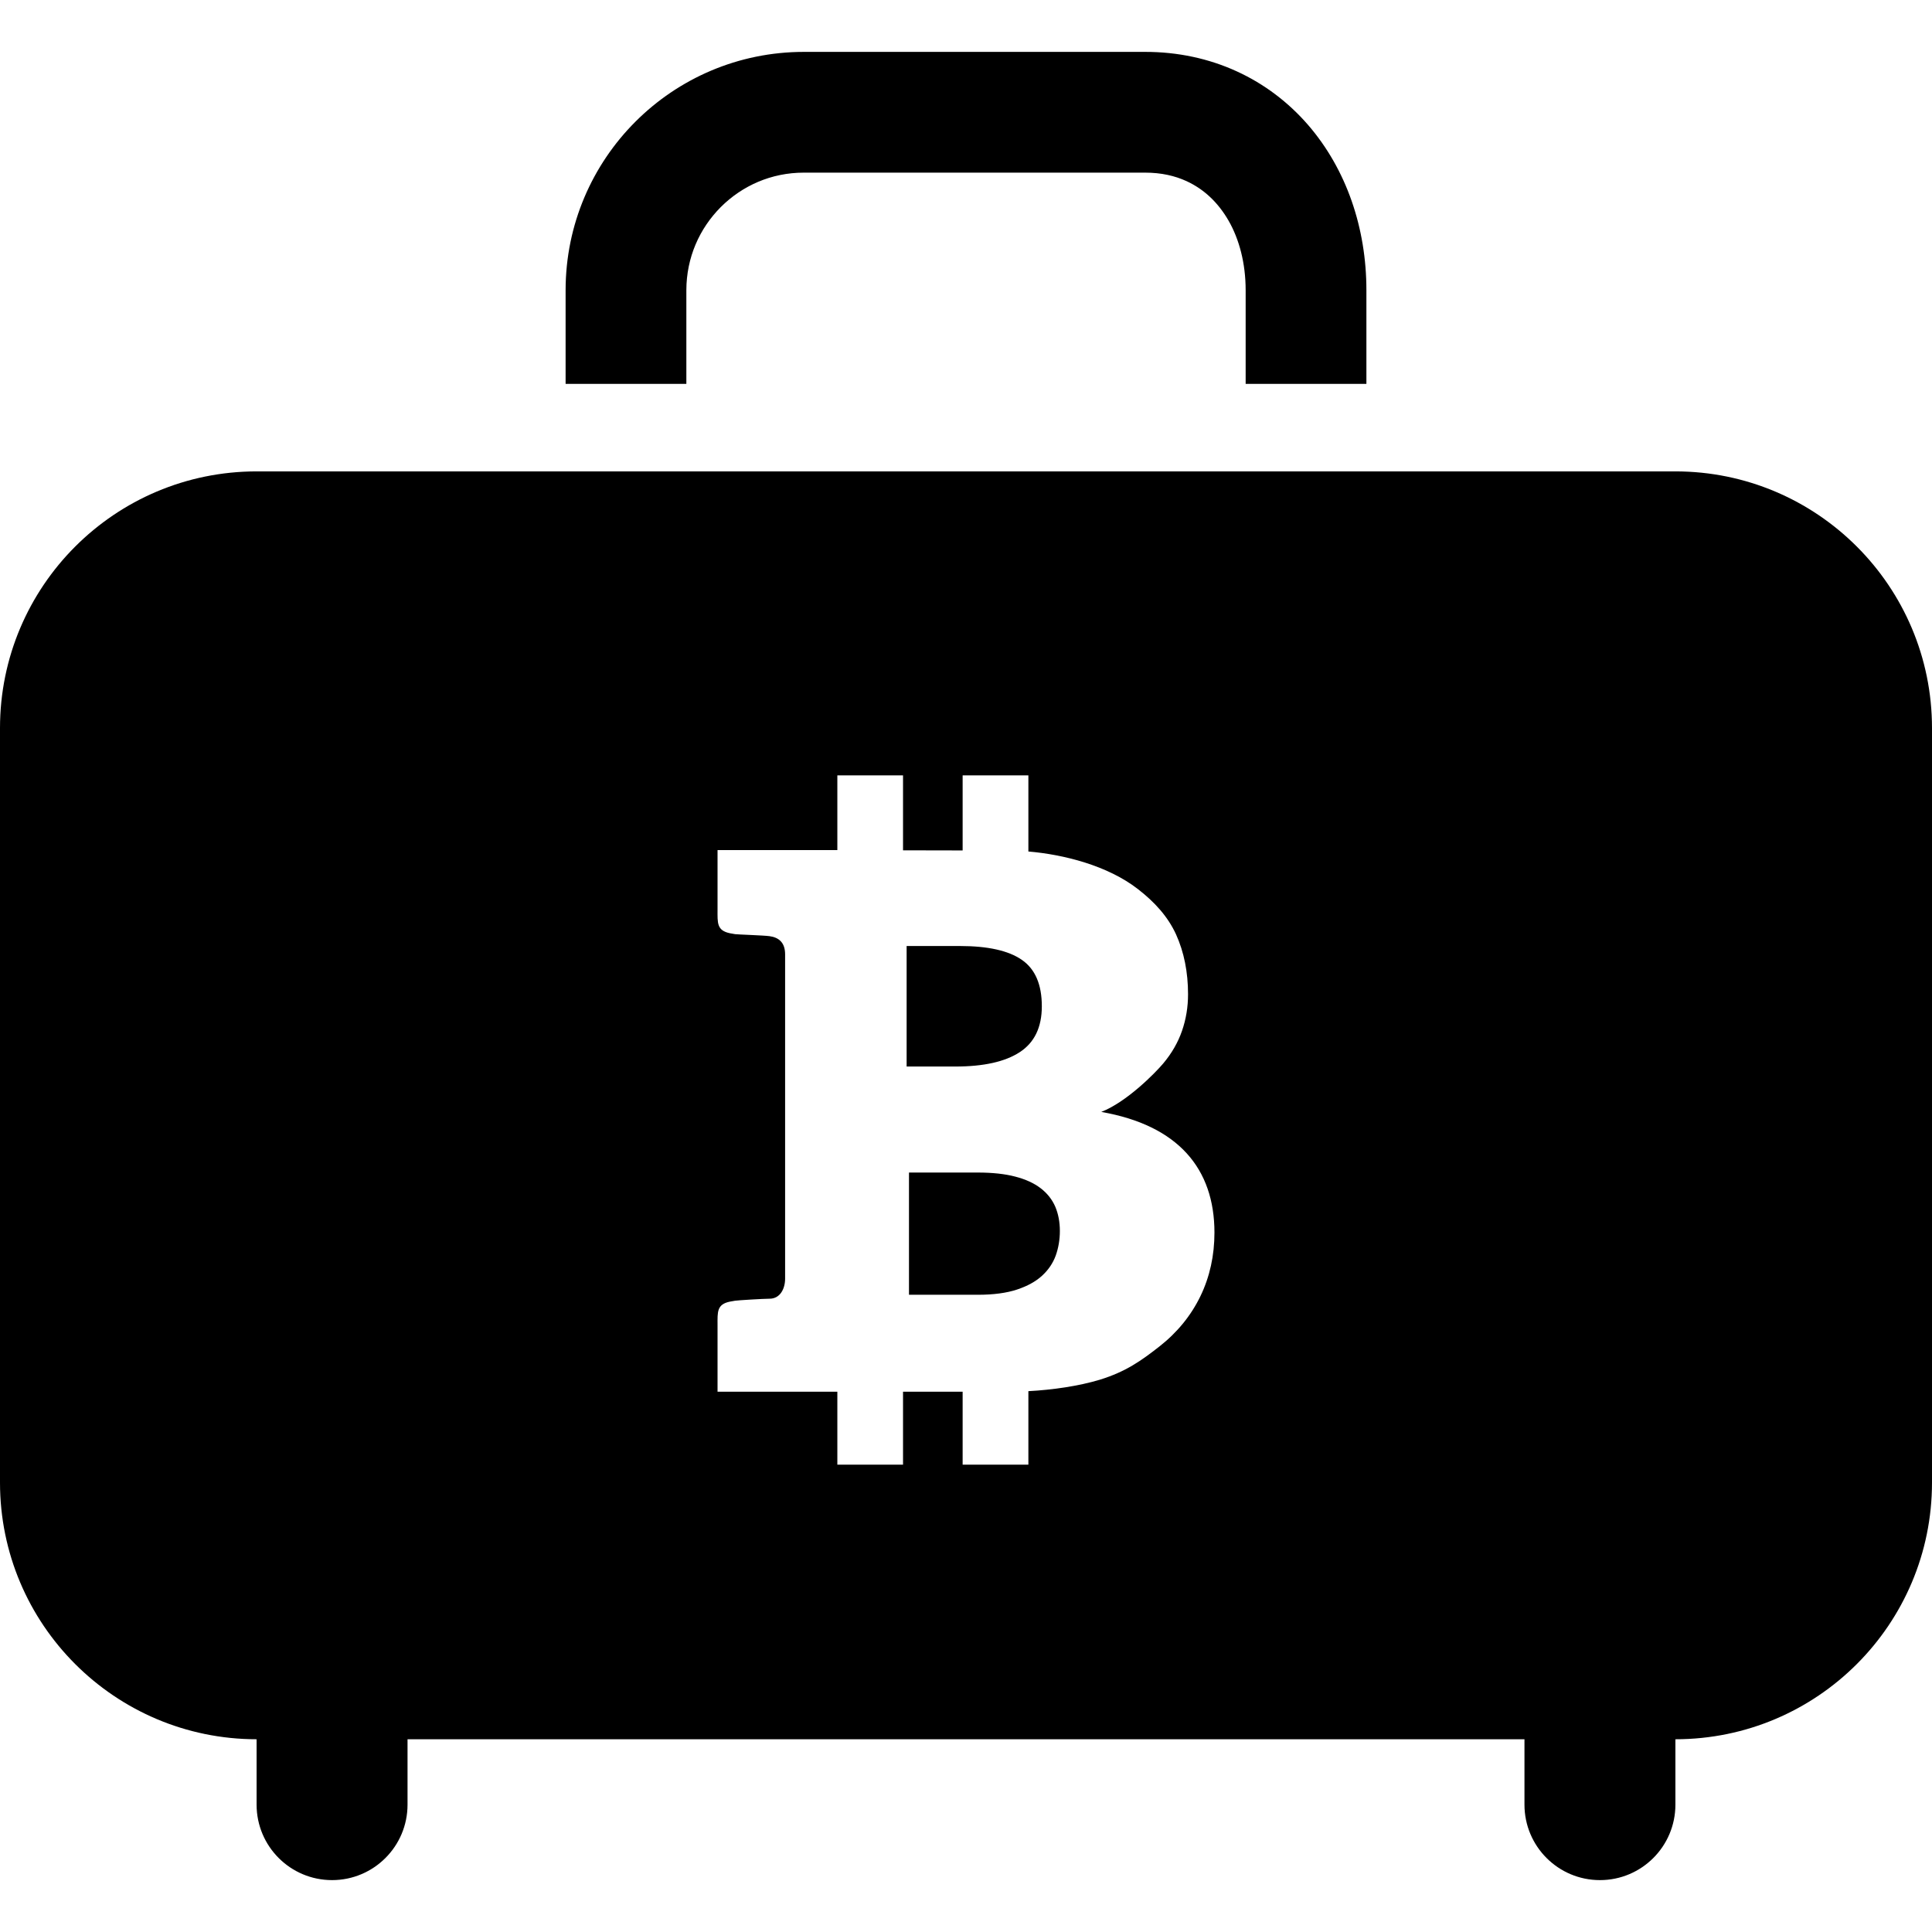
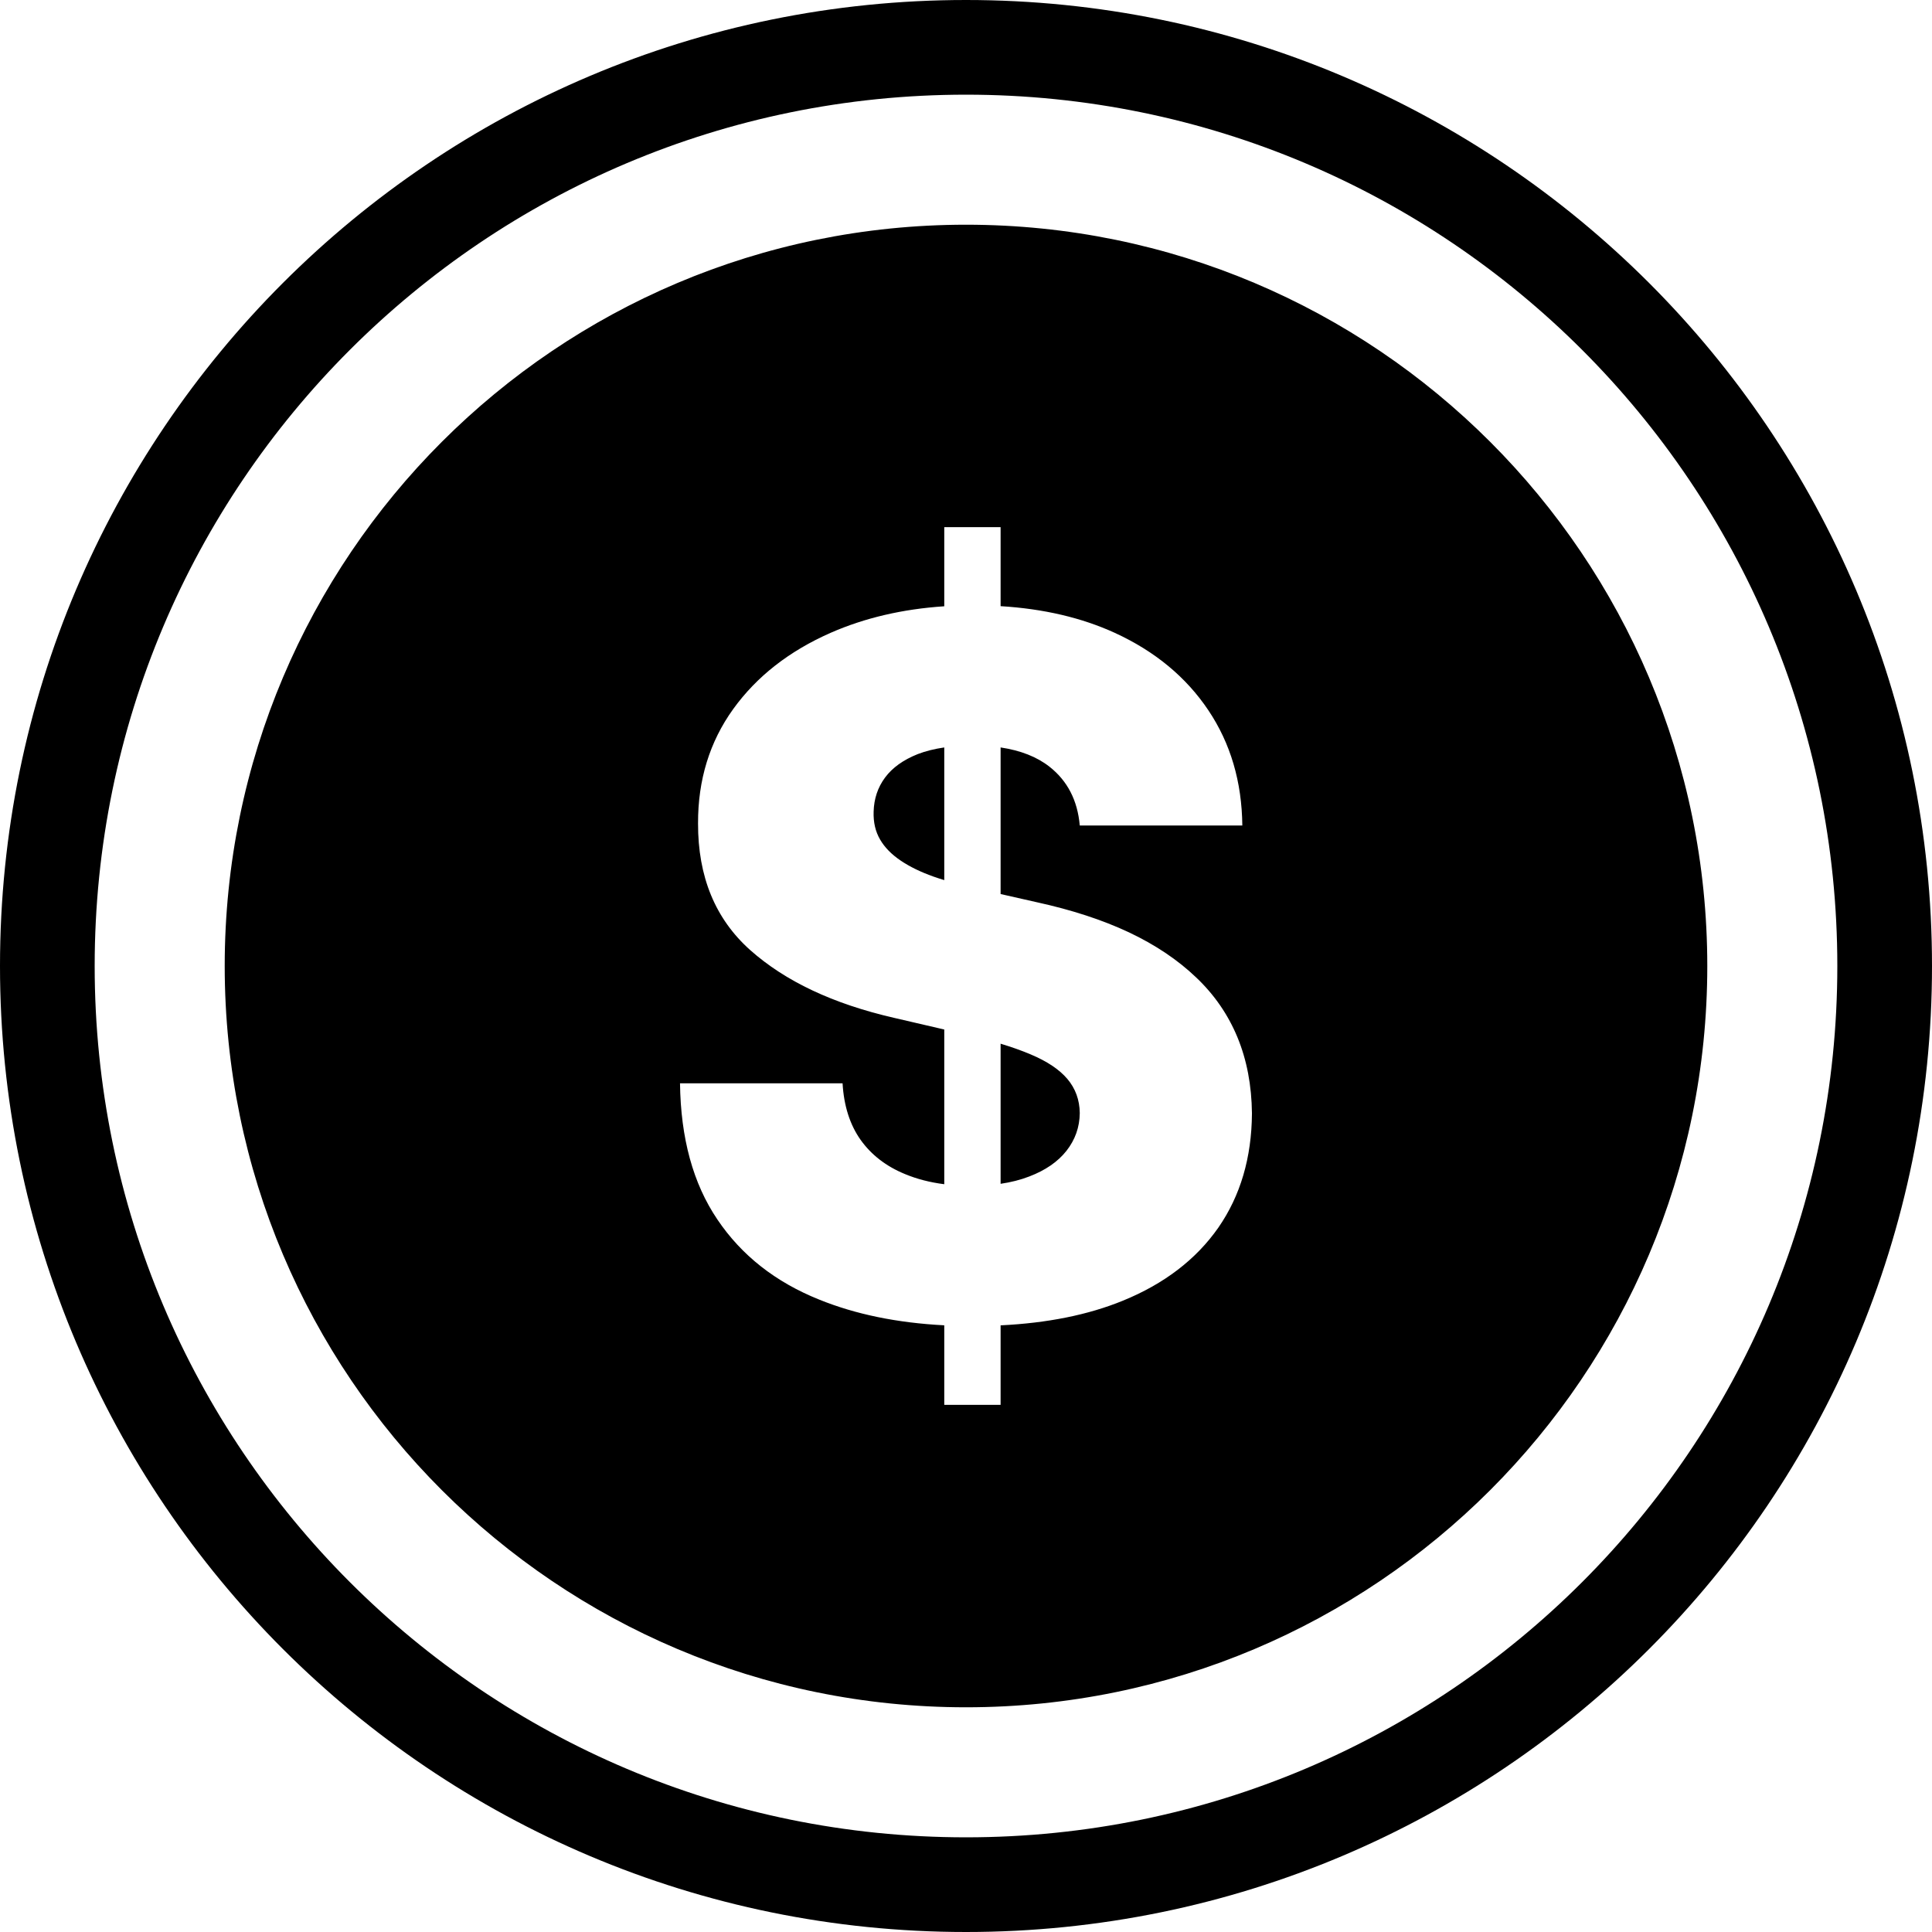
- <svg xmlns="http://www.w3.org/2000/svg" version="1.1" id="_x32_" width="800px" height="800px" viewBox="0 0 512 512" xml:space="preserve">
-   <style type="text/css">
- 
- 	.st0{fill:#000000;}
- 
- </style>
-   <g>
-     <path class="st0" d="M181.891,76.906c0.016-8.656,3.469-16.344,9.125-22.031c5.688-5.672,13.375-9.125,22.031-9.125h90.391   c4.359,0,7.922,0.844,11,2.25c4.594,2.125,8.313,5.578,11.141,10.469c2.797,4.875,4.531,11.219,4.531,18.438v24.828h32V76.906   c0-16.391-5.234-31.984-15.484-43.828c-5.125-5.906-11.516-10.813-18.875-14.172c-7.359-3.375-15.641-5.172-24.313-5.156h-90.391   c-34.891,0-63.141,28.281-63.156,63.156v24.828h32V76.906z" />
-     <path class="st0" d="M275.781,314.891c-1.75-1.344-4-2.375-6.734-3.078c-2.734-0.719-6.047-1.078-9.938-1.078h-18.219v32.391   h18.297c4.125,0,7.563-0.469,10.313-1.375c2.781-0.922,4.984-2.141,6.656-3.672c1.656-1.516,2.875-3.297,3.625-5.344   c0.719-2.031,1.094-4.203,1.094-6.5c0-2.375-0.406-4.531-1.219-6.453C278.828,317.875,277.547,316.25,275.781,314.891z" />
-     <path class="st0" d="M270.25,278.828c3.906-2.547,5.844-6.609,5.844-12.156c0-5.75-1.75-9.844-5.266-12.281   c-3.516-2.453-8.984-3.688-16.438-3.688h-14.125v31.938h12.906C260.672,282.641,266.359,281.375,270.25,278.828z" />
-     <path class="st0" d="M443.969,124.922H68.031C30.469,124.922,0,155.375,0,192.953v199.938c0,37.563,30.453,68.016,68,68.031v17.328   c0,11.047,8.953,20,20,20s20-8.953,20-20v-17.328h296v17.328c0,11.047,8.953,20,20,20s20-8.953,20-20v-17.328   c37.563-0.016,68-30.469,68-68.031V192.953C512,155.375,481.547,124.922,443.969,124.922z M318.125,343.5   c-2.5,5.156-6.141,9.625-10.906,13.359c-4.766,3.719-8.844,6.656-15.813,8.797c-5.5,1.656-12.406,2.672-18.875,3.016v19.484   h-17.422v-19.344h-15.797v19.344h-17.406v-19.344h-13.844h-17.906v-17.672c0-3.422-0.234-5.5,3.328-6.203   c0.313-0.063,0.766-0.141,1.328-0.234c0.594-0.109,7.547-0.531,9.125-0.531c2.813,0,4.125-2.656,4.125-5.313v-85.938   c0-3.219-1.75-4.5-4.125-4.828c-1.563-0.219-8.531-0.438-9.125-0.531c-0.563-0.109-1.016-0.172-1.328-0.234   c-3.563-0.719-3.328-2.781-3.328-6.203v-15.844h17.906h13.844v-19.797h17.406v19.859l15.797,0.031v-19.891h17.422v20.172   c9.406,0.797,21.031,3.75,29.016,9.953c4.484,3.469,7.953,7.313,10.109,12c2.125,4.703,3.188,10,3.188,15.891   c0,3.375-0.531,6.594-1.594,9.672s-2.719,5.953-4.969,8.641c-2.25,2.672-9.75,10.25-16.438,12.859   c20.438,3.563,29.984,15.078,30,31.953C321.844,332.719,320.609,338.359,318.125,343.5z" />
-   </g>
+ <svg xmlns="http://www.w3.org/2000/svg" shape-rendering="geometricPrecision" text-rendering="geometricPrecision" image-rendering="optimizeQuality" fill-rule="evenodd" clip-rule="evenodd" viewBox="0 0 512 512">
+   <path d="M256 59.55c108.5 0 196.45 87.96 196.45 196.45S364.5 452.45 256 452.45c-108.49 0-196.45-87.96-196.45-196.45S147.51 59.55 256 59.55zM256 0c70.68 0 134.69 28.66 181.02 74.98C483.34 121.31 512 185.31 512 256c0 70.69-28.66 134.7-74.98 181.02C390.7 483.34 326.69 512 256 512c-70.69 0-134.69-28.66-181.02-74.98C28.66 390.69 0 326.68 0 256c0-70.69 28.66-134.69 74.98-181.02C121.31 28.66 185.31 0 256 0zm163.28 92.72C377.49 50.94 319.76 25.09 256 25.09c-63.77 0-121.5 25.85-163.28 67.63C50.94 134.5 25.09 192.23 25.09 256c0 63.76 25.85 121.49 67.63 163.28 41.78 41.78 99.51 67.63 163.28 67.63 63.77 0 121.5-25.85 163.28-67.63 41.78-41.78 67.63-99.51 67.63-163.28 0-63.77-25.85-121.5-67.63-163.28zM286.15 218.77c-.59-6.7-3.28-11.86-8.06-15.61-3.31-2.59-7.63-4.29-12.92-5.08v38.85l9.64 2.18c9.17 2.01 17.31 4.65 24.39 7.98 7.04 3.33 12.97 7.33 17.79 11.94 4.82 4.56 8.48 9.89 10.95 15.87 2.48 6.01 3.76 12.75 3.84 20.16-.08 11.77-3.06 21.84-8.91 30.28-5.88 8.41-14.33 14.89-25.33 19.37-9.18 3.75-19.98 5.92-32.37 6.52v21.07h-14.93v-21.08c-12.43-.64-23.48-2.9-33.13-6.81-11.6-4.65-20.6-11.73-27-21.24-6.44-9.51-9.72-21.54-9.9-36.08h43.08c.34 5.97 1.96 11 4.77 14.97 2.86 4.01 6.79 7.04 11.77 9.08 3.17 1.32 6.64 2.21 10.41 2.69v-41l-13.35-3.1c-16.11-3.7-28.78-9.68-38.08-17.95-9.26-8.27-13.86-19.45-13.82-33.57-.04-11.51 3.07-21.62 9.3-30.28 6.23-8.65 14.84-15.39 25.89-20.25 9.01-3.94 19.02-6.28 30.06-7.01V139.7h14.93v20.94c11.39.69 21.49 3.06 30.28 7.08 10.66 4.9 18.89 11.73 24.78 20.51 5.89 8.79 8.87 18.94 9 30.54h-43.08zm-35.91-20.69c-2.6.38-4.93.96-6.99 1.75-3.88 1.54-6.78 3.63-8.7 6.23-1.96 2.64-2.94 5.67-3.03 9.04-.09 2.82.47 5.25 1.71 7.38 1.23 2.13 3.07 3.97 5.45 5.58 2.4 1.63 5.3 3.03 8.66 4.23.94.33 1.91.65 2.9.95v-35.16zm14.93 115.64c2.77-.41 5.3-1.05 7.59-1.94 4.26-1.62 7.55-3.88 9.85-6.78 2.31-2.94 3.5-6.27 3.54-10.02-.04-3.5-1.15-6.52-3.28-9.04-2.13-2.52-5.38-4.69-9.77-6.53-2.31-.98-4.96-1.92-7.93-2.82v37.13z" />
</svg>
